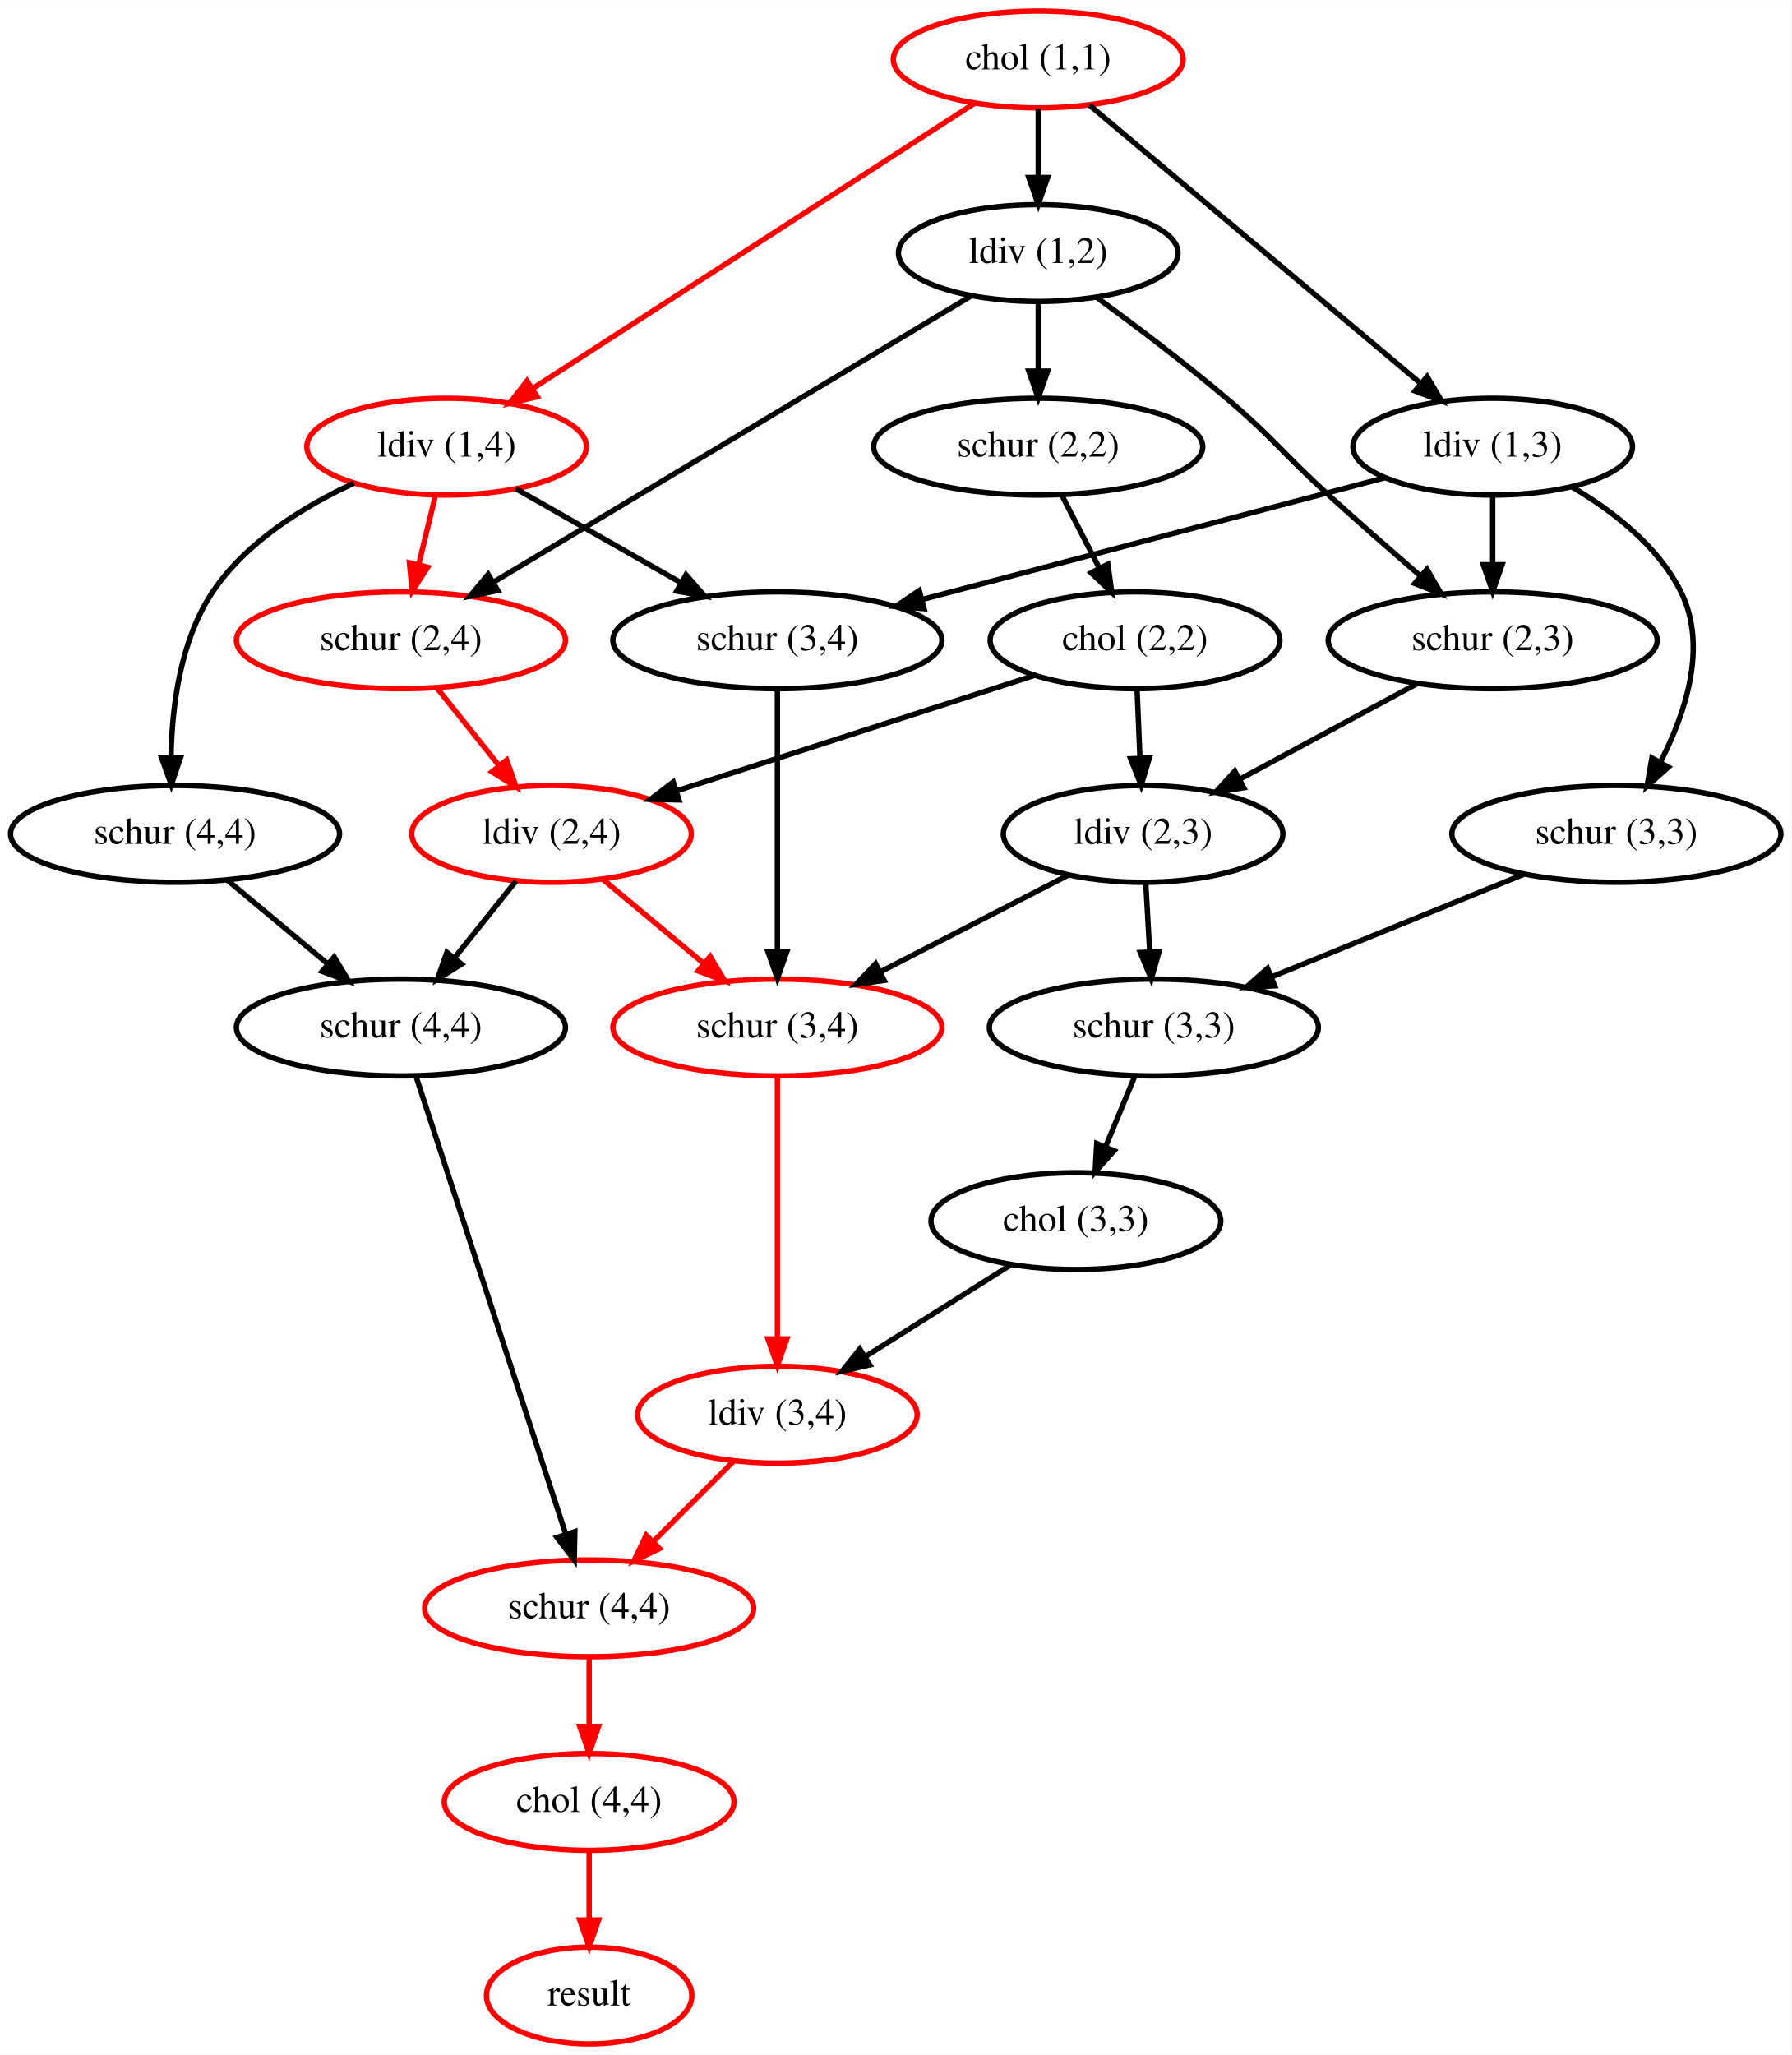
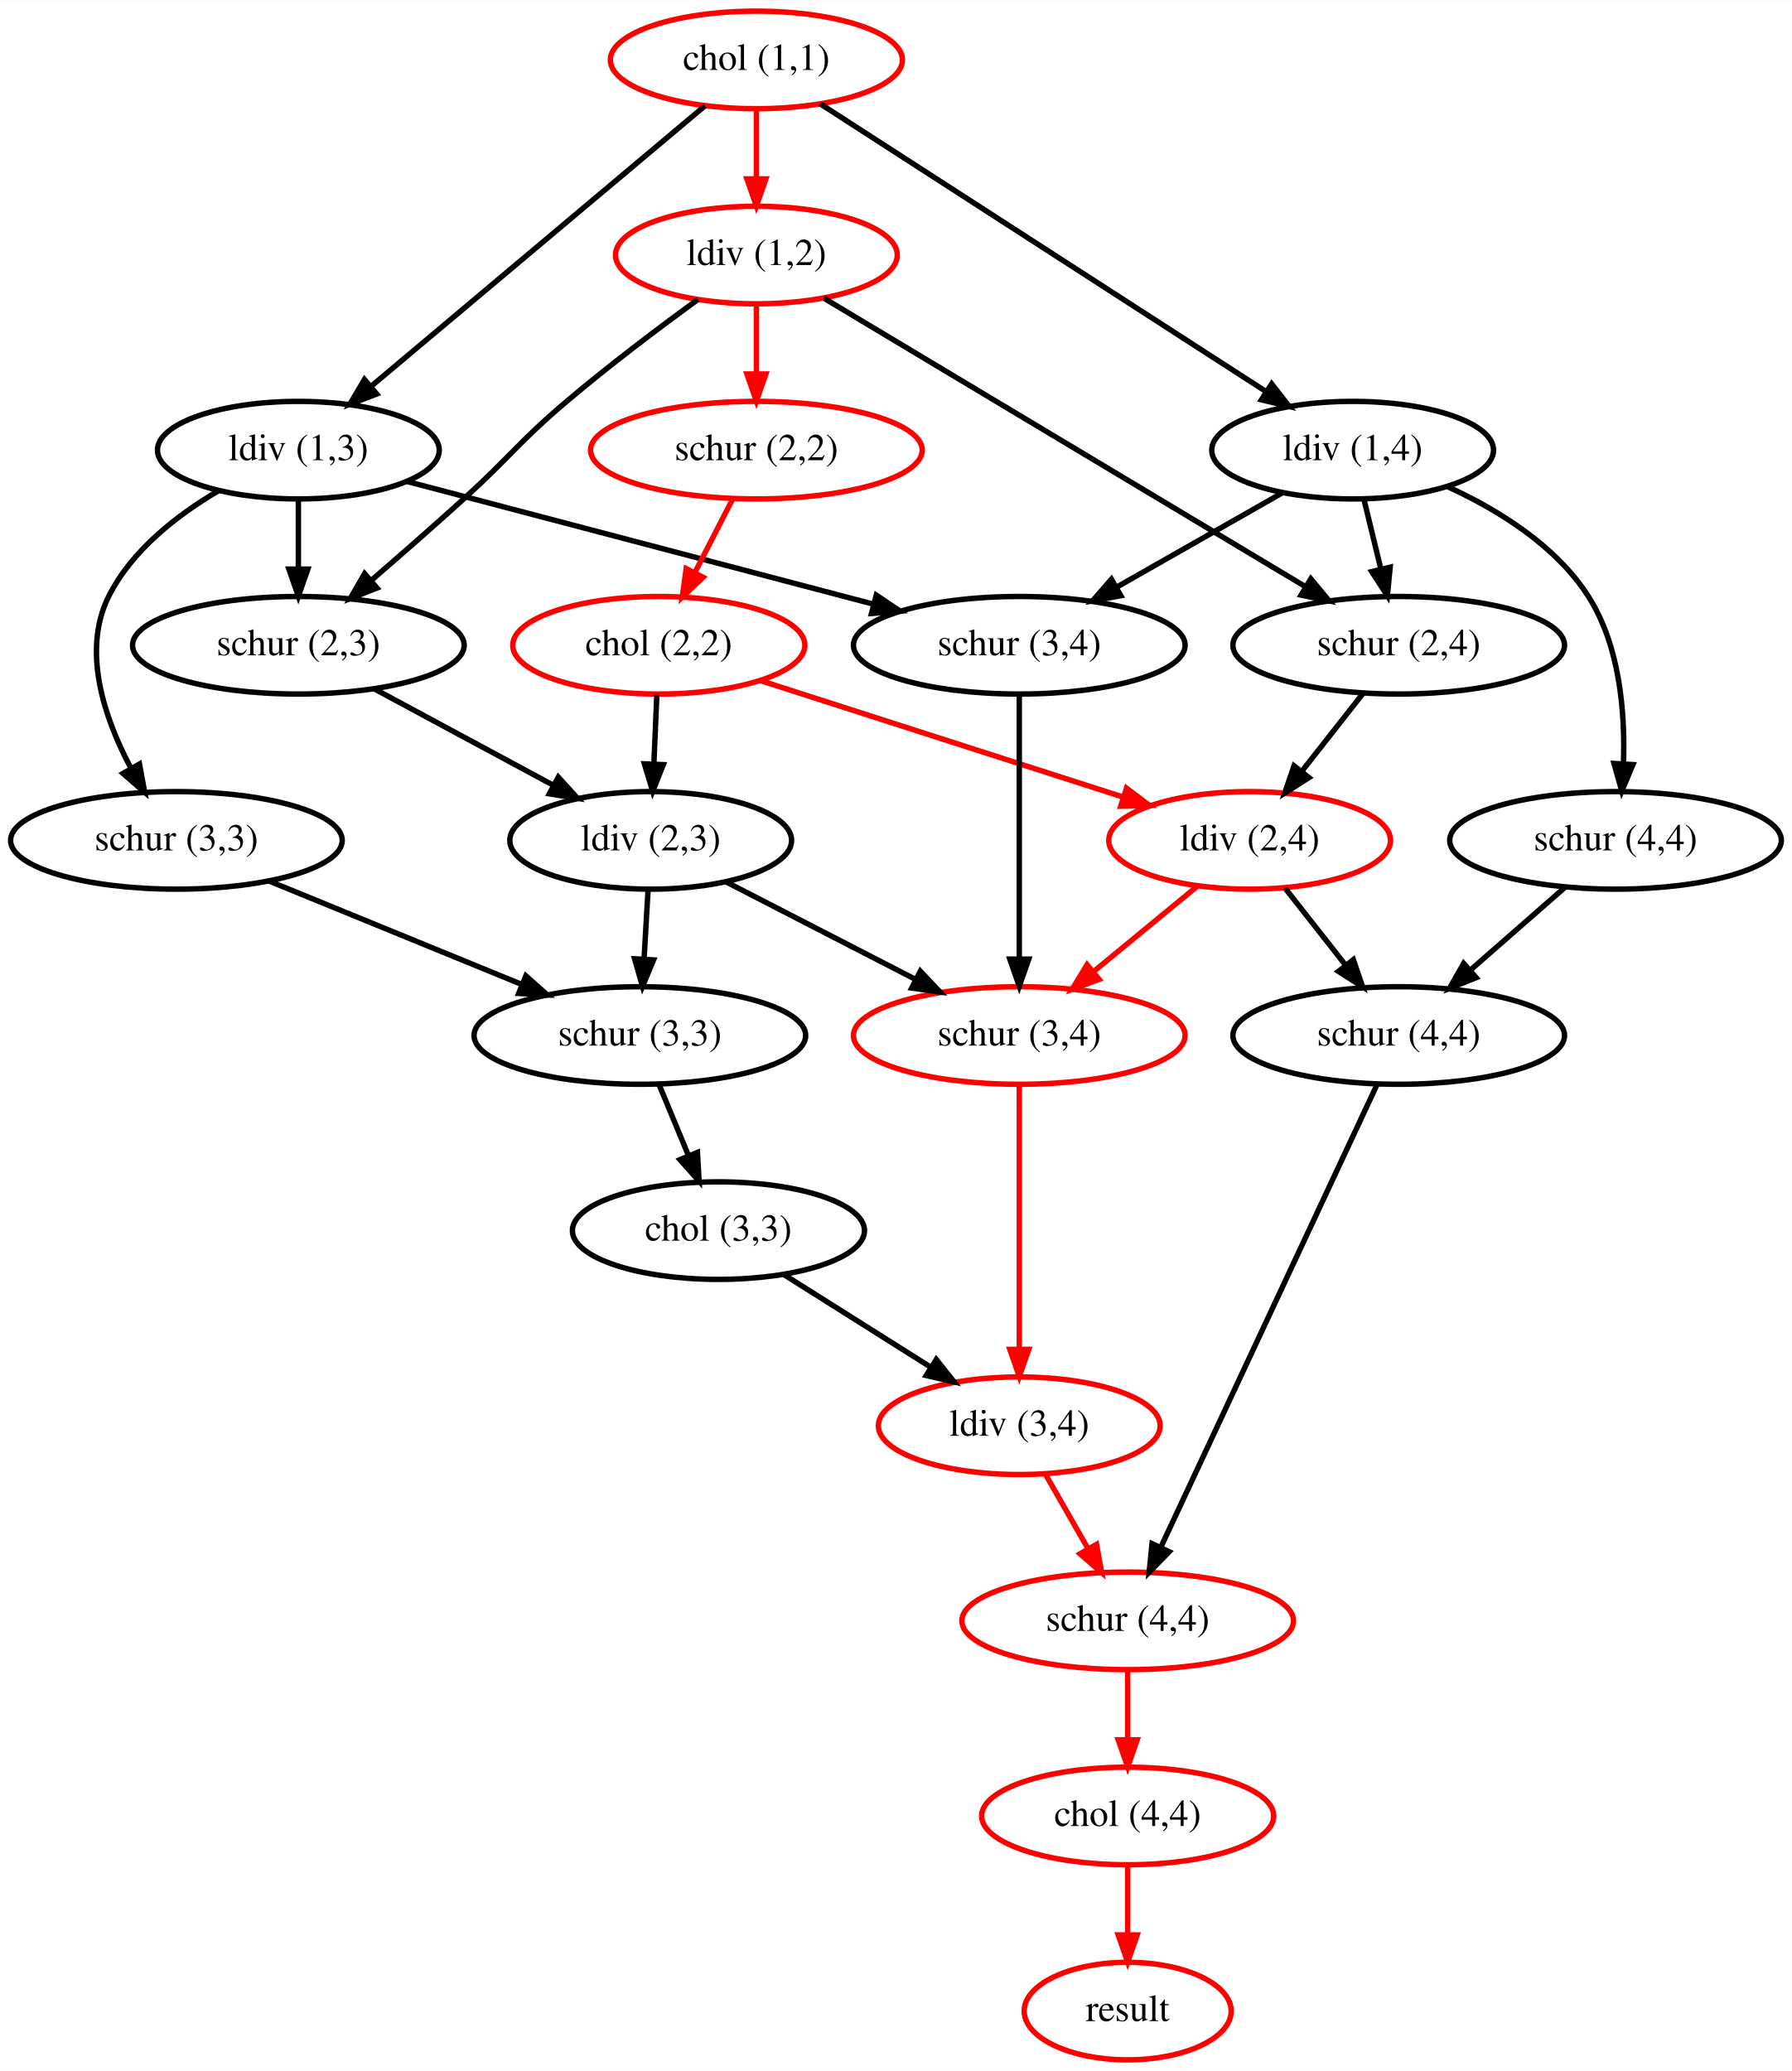
- <svg xmlns="http://www.w3.org/2000/svg" width="666pt" height="764pt" viewBox="0.00 0.00 666.19 764.00">
+ <svg xmlns="http://www.w3.org/2000/svg" width="661pt" height="764pt" viewBox="0.00 0.00 661.19 764.00">
  <g id="graph0" class="graph" transform="scale(1 1) rotate(0) translate(4 760)">
-     <polygon fill="white" stroke="transparent" points="-4,4 -4,-760 662.19,-760 662.19,4 -4,4" />
+     <polygon fill="white" stroke="transparent" points="-4,4 -4,-760 657.19,-760 657.19,4 -4,4" />
    <g id="node1" class="node">
-       <ellipse fill="none" stroke="black" stroke-width="2" cx="551.09" cy="-594" rx="51.99" ry="18" />
-       <text text-anchor="middle" x="551.09" y="-590.3" font-family="Times,serif" font-size="14.00">ldiv (1,3)</text>
+       <ellipse fill="none" stroke="black" stroke-width="2" cx="106.09" cy="-594" rx="51.99" ry="18" />
+       <text text-anchor="middle" x="106.09" y="-590.3" font-family="Times,serif" font-size="14.00">ldiv (1,3)</text>
    </g>
    <g id="node3" class="node">
-       <ellipse fill="none" stroke="black" stroke-width="2" cx="597.09" cy="-450" rx="61.19" ry="18" />
-       <text text-anchor="middle" x="597.09" y="-446.3" font-family="Times,serif" font-size="14.00">schur (3,3)</text>
+       <ellipse fill="none" stroke="black" stroke-width="2" cx="106.09" cy="-522" rx="61.19" ry="18" />
+       <text text-anchor="middle" x="106.09" y="-518.3" font-family="Times,serif" font-size="14.00">schur (2,3)</text>
    </g>
    <g id="edge2" class="edge">
-       <path fill="none" stroke="black" stroke-width="2" d="M580.66,-578.97C595.72,-570.1 612.61,-557.06 621.09,-540 631.1,-519.87 622.9,-495.02 613.45,-476.7" />
-       <polygon fill="black" stroke="black" stroke-width="2" points="616.41,-474.82 608.49,-467.78 610.29,-478.22 616.41,-474.82" />
+       <path fill="none" stroke="black" stroke-width="2" d="M106.09,-575.7C106.09,-567.98 106.09,-558.71 106.09,-550.11" />
+       <polygon fill="black" stroke="black" stroke-width="2" points="109.59,-550.1 106.09,-540.1 102.59,-550.1 109.59,-550.1" />
+     </g>
+     <g id="node8" class="node">
+       <ellipse fill="none" stroke="black" stroke-width="2" cx="61.09" cy="-450" rx="61.19" ry="18" />
+       <text text-anchor="middle" x="61.09" y="-446.3" font-family="Times,serif" font-size="14.00">schur (3,3)</text>
+     </g>
+     <g id="edge19" class="edge">
+       <path fill="none" stroke="black" stroke-width="2" d="M76.53,-578.97C61.47,-570.1 44.58,-557.06 36.09,-540 26.06,-519.81 34.57,-494.97 44.29,-476.67" />
+       <polygon fill="black" stroke="black" stroke-width="2" points="47.46,-478.17 49.39,-467.75 41.39,-474.69 47.46,-478.17" />
+     </g>
+     <g id="node18" class="node">
+       <ellipse fill="none" stroke="black" stroke-width="2" cx="372.09" cy="-522" rx="61.19" ry="18" />
+       <text text-anchor="middle" x="372.09" y="-518.3" font-family="Times,serif" font-size="14.00">schur (3,4)</text>
+     </g>
+     <g id="edge21" class="edge">
+       <path fill="none" stroke="black" stroke-width="2" d="M146.21,-582.44C192.06,-570.38 267.34,-550.57 318.26,-537.17" />
+       <polygon fill="black" stroke="black" stroke-width="2" points="319.33,-540.51 328.11,-534.58 317.55,-533.74 319.33,-540.51" />
+     </g>
+     <g id="node2" class="node">
+       <ellipse fill="none" stroke="red" stroke-width="2" cx="275.09" cy="-738" rx="53.89" ry="18" />
+       <text text-anchor="middle" x="275.09" y="-734.3" font-family="Times,serif" font-size="14.00">chol (1,1)</text>
+     </g>
+     <g id="edge1" class="edge">
+       <path fill="none" stroke="black" stroke-width="2" d="M256.04,-720.99C225.91,-695.67 167.18,-646.33 132.84,-617.48" />
+       <polygon fill="black" stroke="black" stroke-width="2" points="134.99,-614.71 125.08,-610.95 130.49,-620.07 134.99,-614.71" />
+     </g>
+     <g id="node4" class="node">
+       <ellipse fill="none" stroke="red" stroke-width="2" cx="275.09" cy="-666" rx="51.99" ry="18" />
+       <text text-anchor="middle" x="275.09" y="-662.3" font-family="Times,serif" font-size="14.00">ldiv (1,2)</text>
+     </g>
+     <g id="edge30" class="edge">
+       <path fill="none" stroke="red" stroke-width="2" d="M275.09,-719.7C275.09,-711.98 275.09,-702.71 275.09,-694.11" />
+       <polygon fill="red" stroke="red" stroke-width="2" points="278.59,-694.1 275.09,-684.1 271.59,-694.1 278.59,-694.1" />
    </g>
    <g id="node10" class="node">
-       <ellipse fill="none" stroke="black" stroke-width="2" cx="285.09" cy="-522" rx="61.19" ry="18" />
-       <text text-anchor="middle" x="285.09" y="-518.3" font-family="Times,serif" font-size="14.00">schur (3,4)</text>
+       <ellipse fill="none" stroke="black" stroke-width="2" cx="495.09" cy="-594" rx="51.99" ry="18" />
+       <text text-anchor="middle" x="495.09" y="-590.3" font-family="Times,serif" font-size="14.00">ldiv (1,4)</text>
    </g>
    <g id="edge9" class="edge">
-       <path fill="none" stroke="black" stroke-width="2" d="M510.98,-582.44C465.13,-570.38 389.85,-550.57 338.93,-537.17" />
-       <polygon fill="black" stroke="black" stroke-width="2" points="339.64,-533.74 329.08,-534.58 337.86,-540.51 339.64,-533.74" />
-     </g>
-     <g id="node18" class="node">
-       <ellipse fill="none" stroke="black" stroke-width="2" cx="551.09" cy="-522" rx="61.19" ry="18" />
-       <text text-anchor="middle" x="551.09" y="-518.3" font-family="Times,serif" font-size="14.00">schur (2,3)</text>
+       <path fill="none" stroke="black" stroke-width="2" d="M298.64,-721.8C338.34,-696.18 418.62,-644.36 463.28,-615.53" />
+       <polygon fill="black" stroke="black" stroke-width="2" points="465.22,-618.45 471.72,-610.09 461.42,-612.57 465.22,-618.45" />
+     </g>
+     <g id="node5" class="node">
+       <ellipse fill="none" stroke="black" stroke-width="2" cx="236.09" cy="-450" rx="51.99" ry="18" />
+       <text text-anchor="middle" x="236.09" y="-446.3" font-family="Times,serif" font-size="14.00">ldiv (2,3)</text>
+     </g>
+     <g id="edge5" class="edge">
+       <path fill="none" stroke="black" stroke-width="2" d="M133.98,-505.98C153.35,-495.56 179.33,-481.57 200.23,-470.31" />
+       <polygon fill="black" stroke="black" stroke-width="2" points="202,-473.34 209.14,-465.51 198.68,-467.17 202,-473.34" />
+     </g>
+     <g id="edge3" class="edge">
+       <path fill="none" stroke="black" stroke-width="2" d="M253.48,-649.59C239.4,-639.32 220.79,-625.31 205.09,-612 187.35,-596.96 184.32,-591.63 167.09,-576 156.08,-566.01 143.73,-555.21 133.04,-545.98" />
+       <polygon fill="black" stroke="black" stroke-width="2" points="135.1,-543.13 125.24,-539.26 130.54,-548.44 135.1,-543.13" />
+     </g>
+     <g id="node11" class="node">
+       <ellipse fill="none" stroke="black" stroke-width="2" cx="512.09" cy="-522" rx="61.19" ry="18" />
+       <text text-anchor="middle" x="512.09" y="-518.3" font-family="Times,serif" font-size="14.00">schur (2,4)</text>
+     </g>
+     <g id="edge11" class="edge">
+       <path fill="none" stroke="black" stroke-width="2" d="M300.01,-650.07C342.55,-624.58 429.26,-572.63 477.6,-543.67" />
+       <polygon fill="black" stroke="black" stroke-width="2" points="479.66,-546.51 486.44,-538.37 476.06,-540.51 479.66,-546.51" />
+     </g>
+     <g id="node19" class="node">
+       <ellipse fill="none" stroke="red" stroke-width="2" cx="275.09" cy="-594" rx="61.19" ry="18" />
+       <text text-anchor="middle" x="275.09" y="-590.3" font-family="Times,serif" font-size="14.00">schur (2,2)</text>
+     </g>
+     <g id="edge31" class="edge">
+       <path fill="none" stroke="red" stroke-width="2" d="M275.09,-647.7C275.09,-639.98 275.09,-630.71 275.09,-622.11" />
+       <polygon fill="red" stroke="red" stroke-width="2" points="278.59,-622.1 275.09,-612.1 271.59,-622.1 278.59,-622.1" />
+     </g>
+     <g id="node7" class="node">
+       <ellipse fill="none" stroke="black" stroke-width="2" cx="232.09" cy="-378" rx="61.19" ry="18" />
+       <text text-anchor="middle" x="232.09" y="-374.3" font-family="Times,serif" font-size="14.00">schur (3,3)</text>
+     </g>
+     <g id="edge6" class="edge">
+       <path fill="none" stroke="black" stroke-width="2" d="M235.11,-431.7C234.67,-423.98 234.14,-414.71 233.64,-406.11" />
+       <polygon fill="black" stroke="black" stroke-width="2" points="237.14,-405.89 233.07,-396.1 230.15,-406.29 237.14,-405.89" />
+     </g>
+     <g id="node14" class="node">
+       <ellipse fill="none" stroke="red" stroke-width="2" cx="372.09" cy="-378" rx="61.19" ry="18" />
+       <text text-anchor="middle" x="372.09" y="-374.3" font-family="Times,serif" font-size="14.00">schur (3,4)</text>
    </g>
    <g id="edge22" class="edge">
-       <path fill="none" stroke="black" stroke-width="2" d="M551.09,-575.7C551.09,-567.98 551.09,-558.71 551.09,-550.11" />
-       <polygon fill="black" stroke="black" stroke-width="2" points="554.59,-550.1 551.09,-540.1 547.59,-550.1 554.59,-550.1" />
-     </g>
-     <g id="node2" class="node">
-       <ellipse fill="none" stroke="red" stroke-width="2" cx="382.09" cy="-738" rx="53.89" ry="18" />
-       <text text-anchor="middle" x="382.09" y="-734.3" font-family="Times,serif" font-size="14.00">chol (1,1)</text>
-     </g>
-     <g id="edge1" class="edge">
-       <path fill="none" stroke="black" stroke-width="2" d="M401.15,-720.99C431.28,-695.67 490.01,-646.33 524.35,-617.48" />
-       <polygon fill="black" stroke="black" stroke-width="2" points="526.7,-620.07 532.11,-610.95 522.2,-614.71 526.7,-620.07" />
-     </g>
-     <g id="node4" class="node">
-       <ellipse fill="none" stroke="red" stroke-width="2" cx="162.09" cy="-594" rx="51.99" ry="18" />
-       <text text-anchor="middle" x="162.09" y="-590.3" font-family="Times,serif" font-size="14.00">ldiv (1,4)</text>
-     </g>
-     <g id="edge3" class="edge">
-       <path fill="none" stroke="red" stroke-width="2" d="M358.55,-721.8C318.85,-696.18 238.57,-644.36 193.91,-615.53" />
-       <polygon fill="red" stroke="red" stroke-width="2" points="195.77,-612.57 185.47,-610.09 191.97,-618.45 195.77,-612.57" />
+       <path fill="none" stroke="black" stroke-width="2" d="M263.94,-434.67C284.07,-424.31 311.51,-410.18 333.71,-398.75" />
+       <polygon fill="black" stroke="black" stroke-width="2" points="335.58,-401.73 342.87,-394.04 332.38,-395.51 335.58,-401.73" />
+     </g>
+     <g id="node6" class="node">
+       <ellipse fill="none" stroke="red" stroke-width="2" cx="239.09" cy="-522" rx="53.89" ry="18" />
+       <text text-anchor="middle" x="239.09" y="-518.3" font-family="Times,serif" font-size="14.00">chol (2,2)</text>
+     </g>
+     <g id="edge4" class="edge">
+       <path fill="none" stroke="black" stroke-width="2" d="M238.35,-503.7C238.02,-495.98 237.63,-486.71 237.26,-478.11" />
+       <polygon fill="black" stroke="black" stroke-width="2" points="240.75,-477.95 236.83,-468.1 233.76,-478.25 240.75,-477.95" />
+     </g>
+     <g id="node12" class="node">
+       <ellipse fill="none" stroke="red" stroke-width="2" cx="457.09" cy="-450" rx="51.99" ry="18" />
+       <text text-anchor="middle" x="457.09" y="-446.3" font-family="Times,serif" font-size="14.00">ldiv (2,4)</text>
+     </g>
+     <g id="edge12" class="edge">
+       <path fill="none" stroke="red" stroke-width="2" d="M276.57,-508.97C313.68,-497.05 370.6,-478.77 410.58,-465.93" />
+       <polygon fill="red" stroke="red" stroke-width="2" points="411.66,-469.27 420.11,-462.88 409.52,-462.6 411.66,-469.27" />
+     </g>
+     <g id="node9" class="node">
+       <ellipse fill="none" stroke="black" stroke-width="2" cx="261.09" cy="-306" rx="53.89" ry="18" />
+       <text text-anchor="middle" x="261.09" y="-302.3" font-family="Times,serif" font-size="14.00">chol (3,3)</text>
+     </g>
+     <g id="edge8" class="edge">
+       <path fill="none" stroke="black" stroke-width="2" d="M239.11,-360.05C242.38,-352.18 246.34,-342.62 249.99,-333.79" />
+       <polygon fill="black" stroke="black" stroke-width="2" points="253.34,-334.85 253.94,-324.28 246.88,-332.17 253.34,-334.85" />
+     </g>
+     <g id="edge7" class="edge">
+       <path fill="none" stroke="black" stroke-width="2" d="M95.29,-435C122.08,-424.03 159.55,-408.7 188.5,-396.85" />
+       <polygon fill="black" stroke="black" stroke-width="2" points="190.03,-400 197.96,-392.97 187.38,-393.52 190.03,-400" />
    </g>
    <g id="node13" class="node">
-       <ellipse fill="none" stroke="black" stroke-width="2" cx="382.09" cy="-666" rx="51.99" ry="18" />
-       <text text-anchor="middle" x="382.09" y="-662.3" font-family="Times,serif" font-size="14.00">ldiv (1,2)</text>
-     </g>
-     <g id="edge19" class="edge">
-       <path fill="none" stroke="black" stroke-width="2" d="M382.09,-719.7C382.09,-711.98 382.09,-702.71 382.09,-694.11" />
-       <polygon fill="black" stroke="black" stroke-width="2" points="385.59,-694.1 382.09,-684.1 378.59,-694.1 385.59,-694.1" />
-     </g>
-     <g id="node19" class="node">
-       <ellipse fill="none" stroke="black" stroke-width="2" cx="425.09" cy="-378" rx="61.19" ry="18" />
-       <text text-anchor="middle" x="425.09" y="-374.3" font-family="Times,serif" font-size="14.00">schur (3,3)</text>
+       <ellipse fill="none" stroke="red" stroke-width="2" cx="372.09" cy="-234" rx="51.99" ry="18" />
+       <text text-anchor="middle" x="372.09" y="-230.3" font-family="Times,serif" font-size="14.00">ldiv (3,4)</text>
+     </g>
+     <g id="edge14" class="edge">
+       <path fill="none" stroke="black" stroke-width="2" d="M285.18,-289.81C301.03,-279.81 321.99,-266.6 339.35,-255.65" />
+       <polygon fill="black" stroke="black" stroke-width="2" points="341.46,-258.45 348.06,-250.16 337.73,-252.53 341.46,-258.45" />
+     </g>
+     <g id="edge10" class="edge">
+       <path fill="none" stroke="black" stroke-width="2" d="M499.21,-576.05C501.1,-568.26 503.39,-558.82 505.52,-550.08" />
+       <polygon fill="black" stroke="black" stroke-width="2" points="508.94,-550.82 507.9,-540.28 502.14,-549.17 508.94,-550.82" />
+     </g>
+     <g id="edge20" class="edge">
+       <path fill="none" stroke="black" stroke-width="2" d="M469.31,-578.33C451.47,-568.17 427.5,-554.53 407.82,-543.33" />
+       <polygon fill="black" stroke="black" stroke-width="2" points="409.55,-540.29 399.12,-538.38 406.08,-546.37 409.55,-540.29" />
+     </g>
+     <g id="node21" class="node">
+       <ellipse fill="none" stroke="black" stroke-width="2" cx="592.09" cy="-450" rx="61.19" ry="18" />
+       <text text-anchor="middle" x="592.09" y="-446.3" font-family="Times,serif" font-size="14.00">schur (4,4)</text>
    </g>
    <g id="edge27" class="edge">
-       <path fill="none" stroke="black" stroke-width="2" d="M562.7,-435C535.75,-424.03 498.07,-408.7 468.95,-396.85" />
-       <polygon fill="black" stroke="black" stroke-width="2" points="470.01,-393.5 459.43,-392.97 467.37,-399.98 470.01,-393.5" />
-     </g>
-     <g id="node5" class="node">
-       <ellipse fill="none" stroke="black" stroke-width="2" cx="61.09" cy="-450" rx="61.19" ry="18" />
-       <text text-anchor="middle" x="61.09" y="-446.3" font-family="Times,serif" font-size="14.00">schur (4,4)</text>
-     </g>
-     <g id="edge4" class="edge">
-       <path fill="none" stroke="black" stroke-width="2" d="M127.6,-580.41C109.1,-571.86 87.59,-558.67 75.09,-540 62.97,-521.88 59.89,-497.1 59.61,-478.29" />
-       <polygon fill="black" stroke="black" stroke-width="2" points="63.11,-478.3 59.71,-468.27 56.11,-478.23 63.11,-478.3" />
-     </g>
-     <g id="node8" class="node">
-       <ellipse fill="none" stroke="red" stroke-width="2" cx="145.09" cy="-522" rx="61.19" ry="18" />
-       <text text-anchor="middle" x="145.09" y="-518.3" font-family="Times,serif" font-size="14.00">schur (2,4)</text>
+       <path fill="none" stroke="black" stroke-width="2" d="M529.9,-580.62C548.51,-572.13 570.02,-558.94 582.09,-540 593.75,-521.72 595.68,-496.96 595.01,-478.19" />
+       <polygon fill="black" stroke="black" stroke-width="2" points="598.51,-477.96 594.4,-468.2 591.52,-478.39 598.51,-477.96" />
+     </g>
+     <g id="edge13" class="edge">
+       <path fill="none" stroke="black" stroke-width="2" d="M499.06,-504.41C492.28,-495.78 483.86,-485.06 476.34,-475.5" />
+       <polygon fill="black" stroke="black" stroke-width="2" points="478.97,-473.17 470.04,-467.47 473.46,-477.5 478.97,-473.17" />
+     </g>
+     <g id="edge24" class="edge">
+       <path fill="none" stroke="red" stroke-width="2" d="M437.81,-433.12C426.48,-423.78 411.97,-411.84 399.47,-401.55" />
+       <polygon fill="red" stroke="red" stroke-width="2" points="401.54,-398.72 391.6,-395.06 397.09,-404.12 401.54,-398.72" />
+     </g>
+     <g id="node16" class="node">
+       <ellipse fill="none" stroke="black" stroke-width="2" cx="512.09" cy="-378" rx="61.19" ry="18" />
+       <text text-anchor="middle" x="512.09" y="-374.3" font-family="Times,serif" font-size="14.00">schur (4,4)</text>
+     </g>
+     <g id="edge29" class="edge">
+       <path fill="none" stroke="black" stroke-width="2" d="M470.13,-432.41C476.81,-423.91 485.09,-413.37 492.52,-403.91" />
+       <polygon fill="black" stroke="black" stroke-width="2" points="495.35,-405.98 498.77,-395.96 489.84,-401.66 495.35,-405.98" />
+     </g>
+     <g id="node15" class="node">
+       <ellipse fill="none" stroke="red" stroke-width="2" cx="412.09" cy="-162" rx="61.19" ry="18" />
+       <text text-anchor="middle" x="412.09" y="-158.3" font-family="Times,serif" font-size="14.00">schur (4,4)</text>
+     </g>
+     <g id="edge17" class="edge">
+       <path fill="none" stroke="red" stroke-width="2" d="M381.78,-216.05C386.49,-207.8 392.27,-197.7 397.5,-188.54" />
+       <polygon fill="red" stroke="red" stroke-width="2" points="400.58,-190.21 402.5,-179.79 394.5,-186.73 400.58,-190.21" />
    </g>
    <g id="edge15" class="edge">
-       <path fill="none" stroke="red" stroke-width="2" d="M157.98,-576.05C156.09,-568.26 153.79,-558.82 151.67,-550.08" />
-       <polygon fill="red" stroke="red" stroke-width="2" points="155.05,-549.17 149.29,-540.28 148.25,-550.82 155.05,-549.17" />
-     </g>
-     <g id="edge10" class="edge">
-       <path fill="none" stroke="black" stroke-width="2" d="M187.88,-578.33C205.72,-568.17 229.69,-554.53 249.37,-543.33" />
-       <polygon fill="black" stroke="black" stroke-width="2" points="251.11,-546.37 258.07,-538.38 247.64,-540.29 251.11,-546.37" />
-     </g>
-     <g id="node9" class="node">
-       <ellipse fill="none" stroke="black" stroke-width="2" cx="145.09" cy="-378" rx="61.19" ry="18" />
-       <text text-anchor="middle" x="145.09" y="-374.3" font-family="Times,serif" font-size="14.00">schur (4,4)</text>
-     </g>
-     <g id="edge7" class="edge">
-       <path fill="none" stroke="black" stroke-width="2" d="M80.58,-432.76C91.71,-423.49 105.84,-411.71 118.03,-401.55" />
-       <polygon fill="black" stroke="black" stroke-width="2" points="120.28,-404.24 125.72,-395.15 115.79,-398.86 120.28,-404.24" />
-     </g>
-     <g id="node6" class="node">
-       <ellipse fill="none" stroke="red" stroke-width="2" cx="201.09" cy="-450" rx="51.99" ry="18" />
-       <text text-anchor="middle" x="201.09" y="-446.3" font-family="Times,serif" font-size="14.00">ldiv (2,4)</text>
-     </g>
-     <g id="edge8" class="edge">
-       <path fill="none" stroke="black" stroke-width="2" d="M187.82,-432.41C181.02,-423.91 172.59,-413.37 165.03,-403.91" />
-       <polygon fill="black" stroke="black" stroke-width="2" points="167.64,-401.58 158.66,-395.96 162.17,-405.95 167.64,-401.58" />
-     </g>
-     <g id="node11" class="node">
-       <ellipse fill="none" stroke="red" stroke-width="2" cx="285.09" cy="-378" rx="61.19" ry="18" />
-       <text text-anchor="middle" x="285.09" y="-374.3" font-family="Times,serif" font-size="14.00">schur (3,4)</text>
-     </g>
-     <g id="edge13" class="edge">
-       <path fill="none" stroke="red" stroke-width="2" d="M220.16,-433.12C231.27,-423.85 245.49,-412.01 257.78,-401.76" />
-       <polygon fill="red" stroke="red" stroke-width="2" points="260.08,-404.4 265.53,-395.31 255.6,-399.02 260.08,-404.4" />
-     </g>
-     <g id="node7" class="node">
-       <ellipse fill="none" stroke="black" stroke-width="2" cx="418.09" cy="-522" rx="53.89" ry="18" />
-       <text text-anchor="middle" x="418.09" y="-518.3" font-family="Times,serif" font-size="14.00">chol (2,2)</text>
-     </g>
-     <g id="edge5" class="edge">
-       <path fill="none" stroke="black" stroke-width="2" d="M380.79,-508.97C343.93,-497.07 287.43,-478.85 247.64,-466.02" />
-       <polygon fill="black" stroke="black" stroke-width="2" points="248.5,-462.62 237.91,-462.88 246.35,-469.28 248.5,-462.62" />
-     </g>
-     <g id="node12" class="node">
-       <ellipse fill="none" stroke="black" stroke-width="2" cx="421.09" cy="-450" rx="51.99" ry="18" />
-       <text text-anchor="middle" x="421.09" y="-446.3" font-family="Times,serif" font-size="14.00">ldiv (2,3)</text>
+       <path fill="none" stroke="red" stroke-width="2" d="M372.09,-359.87C372.09,-335.67 372.09,-291.21 372.09,-262.39" />
+       <polygon fill="red" stroke="red" stroke-width="2" points="375.59,-262.19 372.09,-252.19 368.59,-262.19 375.59,-262.19" />
+     </g>
+     <g id="node17" class="node">
+       <ellipse fill="none" stroke="red" stroke-width="2" cx="412.09" cy="-90" rx="53.89" ry="18" />
+       <text text-anchor="middle" x="412.09" y="-86.3" font-family="Times,serif" font-size="14.00">chol (4,4)</text>
+     </g>
+     <g id="edge18" class="edge">
+       <path fill="none" stroke="red" stroke-width="2" d="M412.09,-143.7C412.09,-135.98 412.09,-126.71 412.09,-118.11" />
+       <polygon fill="red" stroke="red" stroke-width="2" points="415.59,-118.1 412.09,-108.1 408.59,-118.1 415.59,-118.1" />
+     </g>
+     <g id="edge16" class="edge">
+       <path fill="none" stroke="black" stroke-width="2" d="M504.08,-359.85C486.63,-322.5 445.1,-233.63 424.34,-189.21" />
+       <polygon fill="black" stroke="black" stroke-width="2" points="427.41,-187.51 420.01,-179.94 421.07,-190.48 427.41,-187.51" />
+     </g>
+     <g id="node20" class="node">
+       <ellipse fill="none" stroke="red" stroke-width="2" cx="412.09" cy="-18" rx="38.19" ry="18" />
+       <text text-anchor="middle" x="412.09" y="-14.3" font-family="Times,serif" font-size="14.00">result</text>
+     </g>
+     <g id="edge26" class="edge">
+       <path fill="none" stroke="red" stroke-width="2" d="M412.09,-71.7C412.09,-63.98 412.09,-54.71 412.09,-46.11" />
+       <polygon fill="red" stroke="red" stroke-width="2" points="415.59,-46.1 412.09,-36.1 408.59,-46.1 415.59,-46.1" />
+     </g>
+     <g id="edge23" class="edge">
+       <path fill="none" stroke="black" stroke-width="2" d="M372.09,-503.87C372.09,-479.67 372.09,-435.21 372.09,-406.39" />
+       <polygon fill="black" stroke="black" stroke-width="2" points="375.59,-406.19 372.09,-396.19 368.59,-406.19 375.59,-406.19" />
    </g>
    <g id="edge25" class="edge">
-       <path fill="none" stroke="black" stroke-width="2" d="M418.84,-503.7C419.17,-495.98 419.56,-486.71 419.93,-478.11" />
-       <polygon fill="black" stroke="black" stroke-width="2" points="423.43,-478.25 420.36,-468.1 416.44,-477.95 423.43,-478.25" />
-     </g>
-     <g id="edge6" class="edge">
-       <path fill="none" stroke="red" stroke-width="2" d="M158.37,-504.41C165.27,-495.78 173.84,-485.06 181.5,-475.5" />
-       <polygon fill="red" stroke="red" stroke-width="2" points="184.4,-477.47 187.92,-467.47 178.94,-473.09 184.4,-477.47" />
-     </g>
-     <g id="node14" class="node">
-       <ellipse fill="none" stroke="red" stroke-width="2" cx="215.09" cy="-162" rx="61.19" ry="18" />
-       <text text-anchor="middle" x="215.09" y="-158.3" font-family="Times,serif" font-size="14.00">schur (4,4)</text>
-     </g>
-     <g id="edge16" class="edge">
-       <path fill="none" stroke="black" stroke-width="2" d="M150.7,-359.85C162.89,-322.58 191.87,-234 206.43,-189.49" />
-       <polygon fill="black" stroke="black" stroke-width="2" points="209.77,-190.53 209.55,-179.94 203.12,-188.35 209.77,-190.53" />
-     </g>
-     <g id="edge12" class="edge">
-       <path fill="none" stroke="black" stroke-width="2" d="M285.09,-503.87C285.09,-479.67 285.09,-435.21 285.09,-406.39" />
-       <polygon fill="black" stroke="black" stroke-width="2" points="288.59,-406.19 285.09,-396.19 281.59,-406.19 288.59,-406.19" />
-     </g>
-     <g id="node15" class="node">
-       <ellipse fill="none" stroke="red" stroke-width="2" cx="285.09" cy="-234" rx="51.99" ry="18" />
-       <text text-anchor="middle" x="285.09" y="-230.3" font-family="Times,serif" font-size="14.00">ldiv (3,4)</text>
-     </g>
-     <g id="edge30" class="edge">
-       <path fill="none" stroke="red" stroke-width="2" d="M285.09,-359.87C285.09,-335.67 285.09,-291.21 285.09,-262.39" />
-       <polygon fill="red" stroke="red" stroke-width="2" points="288.59,-262.19 285.09,-252.19 281.59,-262.19 288.59,-262.19" />
-     </g>
-     <g id="edge11" class="edge">
-       <path fill="none" stroke="black" stroke-width="2" d="M393.24,-434.67C373.12,-424.31 345.68,-410.18 323.48,-398.75" />
-       <polygon fill="black" stroke="black" stroke-width="2" points="324.81,-395.51 314.32,-394.04 321.61,-401.73 324.81,-395.51" />
-     </g>
-     <g id="edge26" class="edge">
-       <path fill="none" stroke="black" stroke-width="2" d="M422.08,-431.7C422.52,-423.98 423.05,-414.71 423.55,-406.11" />
-       <polygon fill="black" stroke="black" stroke-width="2" points="427.04,-406.29 424.12,-396.1 420.05,-405.89 427.04,-406.29" />
-     </g>
-     <g id="edge14" class="edge">
-       <path fill="none" stroke="black" stroke-width="2" d="M357.18,-650.07C314.64,-624.58 227.93,-572.63 179.59,-543.67" />
-       <polygon fill="black" stroke="black" stroke-width="2" points="181.13,-540.51 170.75,-538.37 177.53,-546.51 181.13,-540.51" />
-     </g>
-     <g id="node17" class="node">
-       <ellipse fill="none" stroke="black" stroke-width="2" cx="382.09" cy="-594" rx="61.19" ry="18" />
-       <text text-anchor="middle" x="382.09" y="-590.3" font-family="Times,serif" font-size="14.00">schur (2,2)</text>
-     </g>
-     <g id="edge20" class="edge">
-       <path fill="none" stroke="black" stroke-width="2" d="M382.09,-647.7C382.09,-639.98 382.09,-630.71 382.09,-622.11" />
-       <polygon fill="black" stroke="black" stroke-width="2" points="385.59,-622.1 382.09,-612.1 378.59,-622.1 385.59,-622.1" />
-     </g>
-     <g id="edge23" class="edge">
-       <path fill="none" stroke="black" stroke-width="2" d="M403.71,-649.59C417.79,-639.32 436.4,-625.31 452.09,-612 469.84,-596.96 472.87,-591.63 490.09,-576 501.11,-566.01 513.46,-555.21 524.15,-545.98" />
-       <polygon fill="black" stroke="black" stroke-width="2" points="526.65,-548.44 531.95,-539.26 522.09,-543.13 526.65,-548.44" />
-     </g>
-     <g id="node16" class="node">
-       <ellipse fill="none" stroke="red" stroke-width="2" cx="215.09" cy="-90" rx="53.89" ry="18" />
-       <text text-anchor="middle" x="215.09" y="-86.3" font-family="Times,serif" font-size="14.00">chol (4,4)</text>
-     </g>
-     <g id="edge18" class="edge">
-       <path fill="none" stroke="red" stroke-width="2" d="M215.09,-143.7C215.09,-135.98 215.09,-126.71 215.09,-118.11" />
-       <polygon fill="red" stroke="red" stroke-width="2" points="218.59,-118.1 215.09,-108.1 211.59,-118.1 218.59,-118.1" />
-     </g>
-     <g id="edge17" class="edge">
-       <path fill="none" stroke="red" stroke-width="2" d="M268.86,-216.76C259.98,-207.88 248.8,-196.71 238.95,-186.85" />
-       <polygon fill="red" stroke="red" stroke-width="2" points="241.27,-184.23 231.73,-179.63 236.32,-189.18 241.27,-184.23" />
-     </g>
-     <g id="node21" class="node">
-       <ellipse fill="none" stroke="red" stroke-width="2" cx="215.09" cy="-18" rx="38.19" ry="18" />
-       <text text-anchor="middle" x="215.09" y="-14.3" font-family="Times,serif" font-size="14.00">result</text>
-     </g>
-     <g id="edge31" class="edge">
-       <path fill="none" stroke="red" stroke-width="2" d="M215.09,-71.7C215.09,-63.98 215.09,-54.71 215.09,-46.11" />
-       <polygon fill="red" stroke="red" stroke-width="2" points="218.59,-46.1 215.09,-36.1 211.59,-46.1 218.59,-46.1" />
-     </g>
-     <g id="edge21" class="edge">
-       <path fill="none" stroke="black" stroke-width="2" d="M390.81,-576.05C395.01,-567.89 400.14,-557.91 404.81,-548.82" />
-       <polygon fill="black" stroke="black" stroke-width="2" points="408,-550.28 409.46,-539.79 401.77,-547.08 408,-550.28" />
-     </g>
-     <g id="edge24" class="edge">
-       <path fill="none" stroke="black" stroke-width="2" d="M523.21,-505.98C503.84,-495.56 477.86,-481.57 456.96,-470.31" />
-       <polygon fill="black" stroke="black" stroke-width="2" points="458.51,-467.17 448.05,-465.51 455.19,-473.34 458.51,-467.17" />
-     </g>
-     <g id="node20" class="node">
-       <ellipse fill="none" stroke="black" stroke-width="2" cx="396.09" cy="-306" rx="53.89" ry="18" />
-       <text text-anchor="middle" x="396.09" y="-302.3" font-family="Times,serif" font-size="14.00">chol (3,3)</text>
+       <path fill="none" stroke="red" stroke-width="2" d="M266.38,-576.05C262.18,-567.89 257.05,-557.91 252.38,-548.82" />
+       <polygon fill="red" stroke="red" stroke-width="2" points="255.41,-547.08 247.73,-539.79 249.19,-550.28 255.41,-547.08" />
    </g>
    <g id="edge28" class="edge">
-       <path fill="none" stroke="black" stroke-width="2" d="M418.07,-360.05C414.81,-352.18 410.85,-342.62 407.19,-333.79" />
-       <polygon fill="black" stroke="black" stroke-width="2" points="410.31,-332.17 403.25,-324.28 403.85,-334.85 410.31,-332.17" />
-     </g>
-     <g id="edge29" class="edge">
-       <path fill="none" stroke="black" stroke-width="2" d="M372.01,-289.81C356.15,-279.81 335.2,-266.6 317.84,-255.65" />
-       <polygon fill="black" stroke="black" stroke-width="2" points="319.46,-252.53 309.13,-250.16 315.72,-258.45 319.46,-252.53" />
+       <path fill="none" stroke="black" stroke-width="2" d="M573.54,-432.76C563.11,-423.64 549.93,-412.1 538.45,-402.06" />
+       <polygon fill="black" stroke="black" stroke-width="2" points="540.66,-399.34 530.83,-395.39 536.05,-404.61 540.66,-399.34" />
    </g>
  </g>
</svg>
